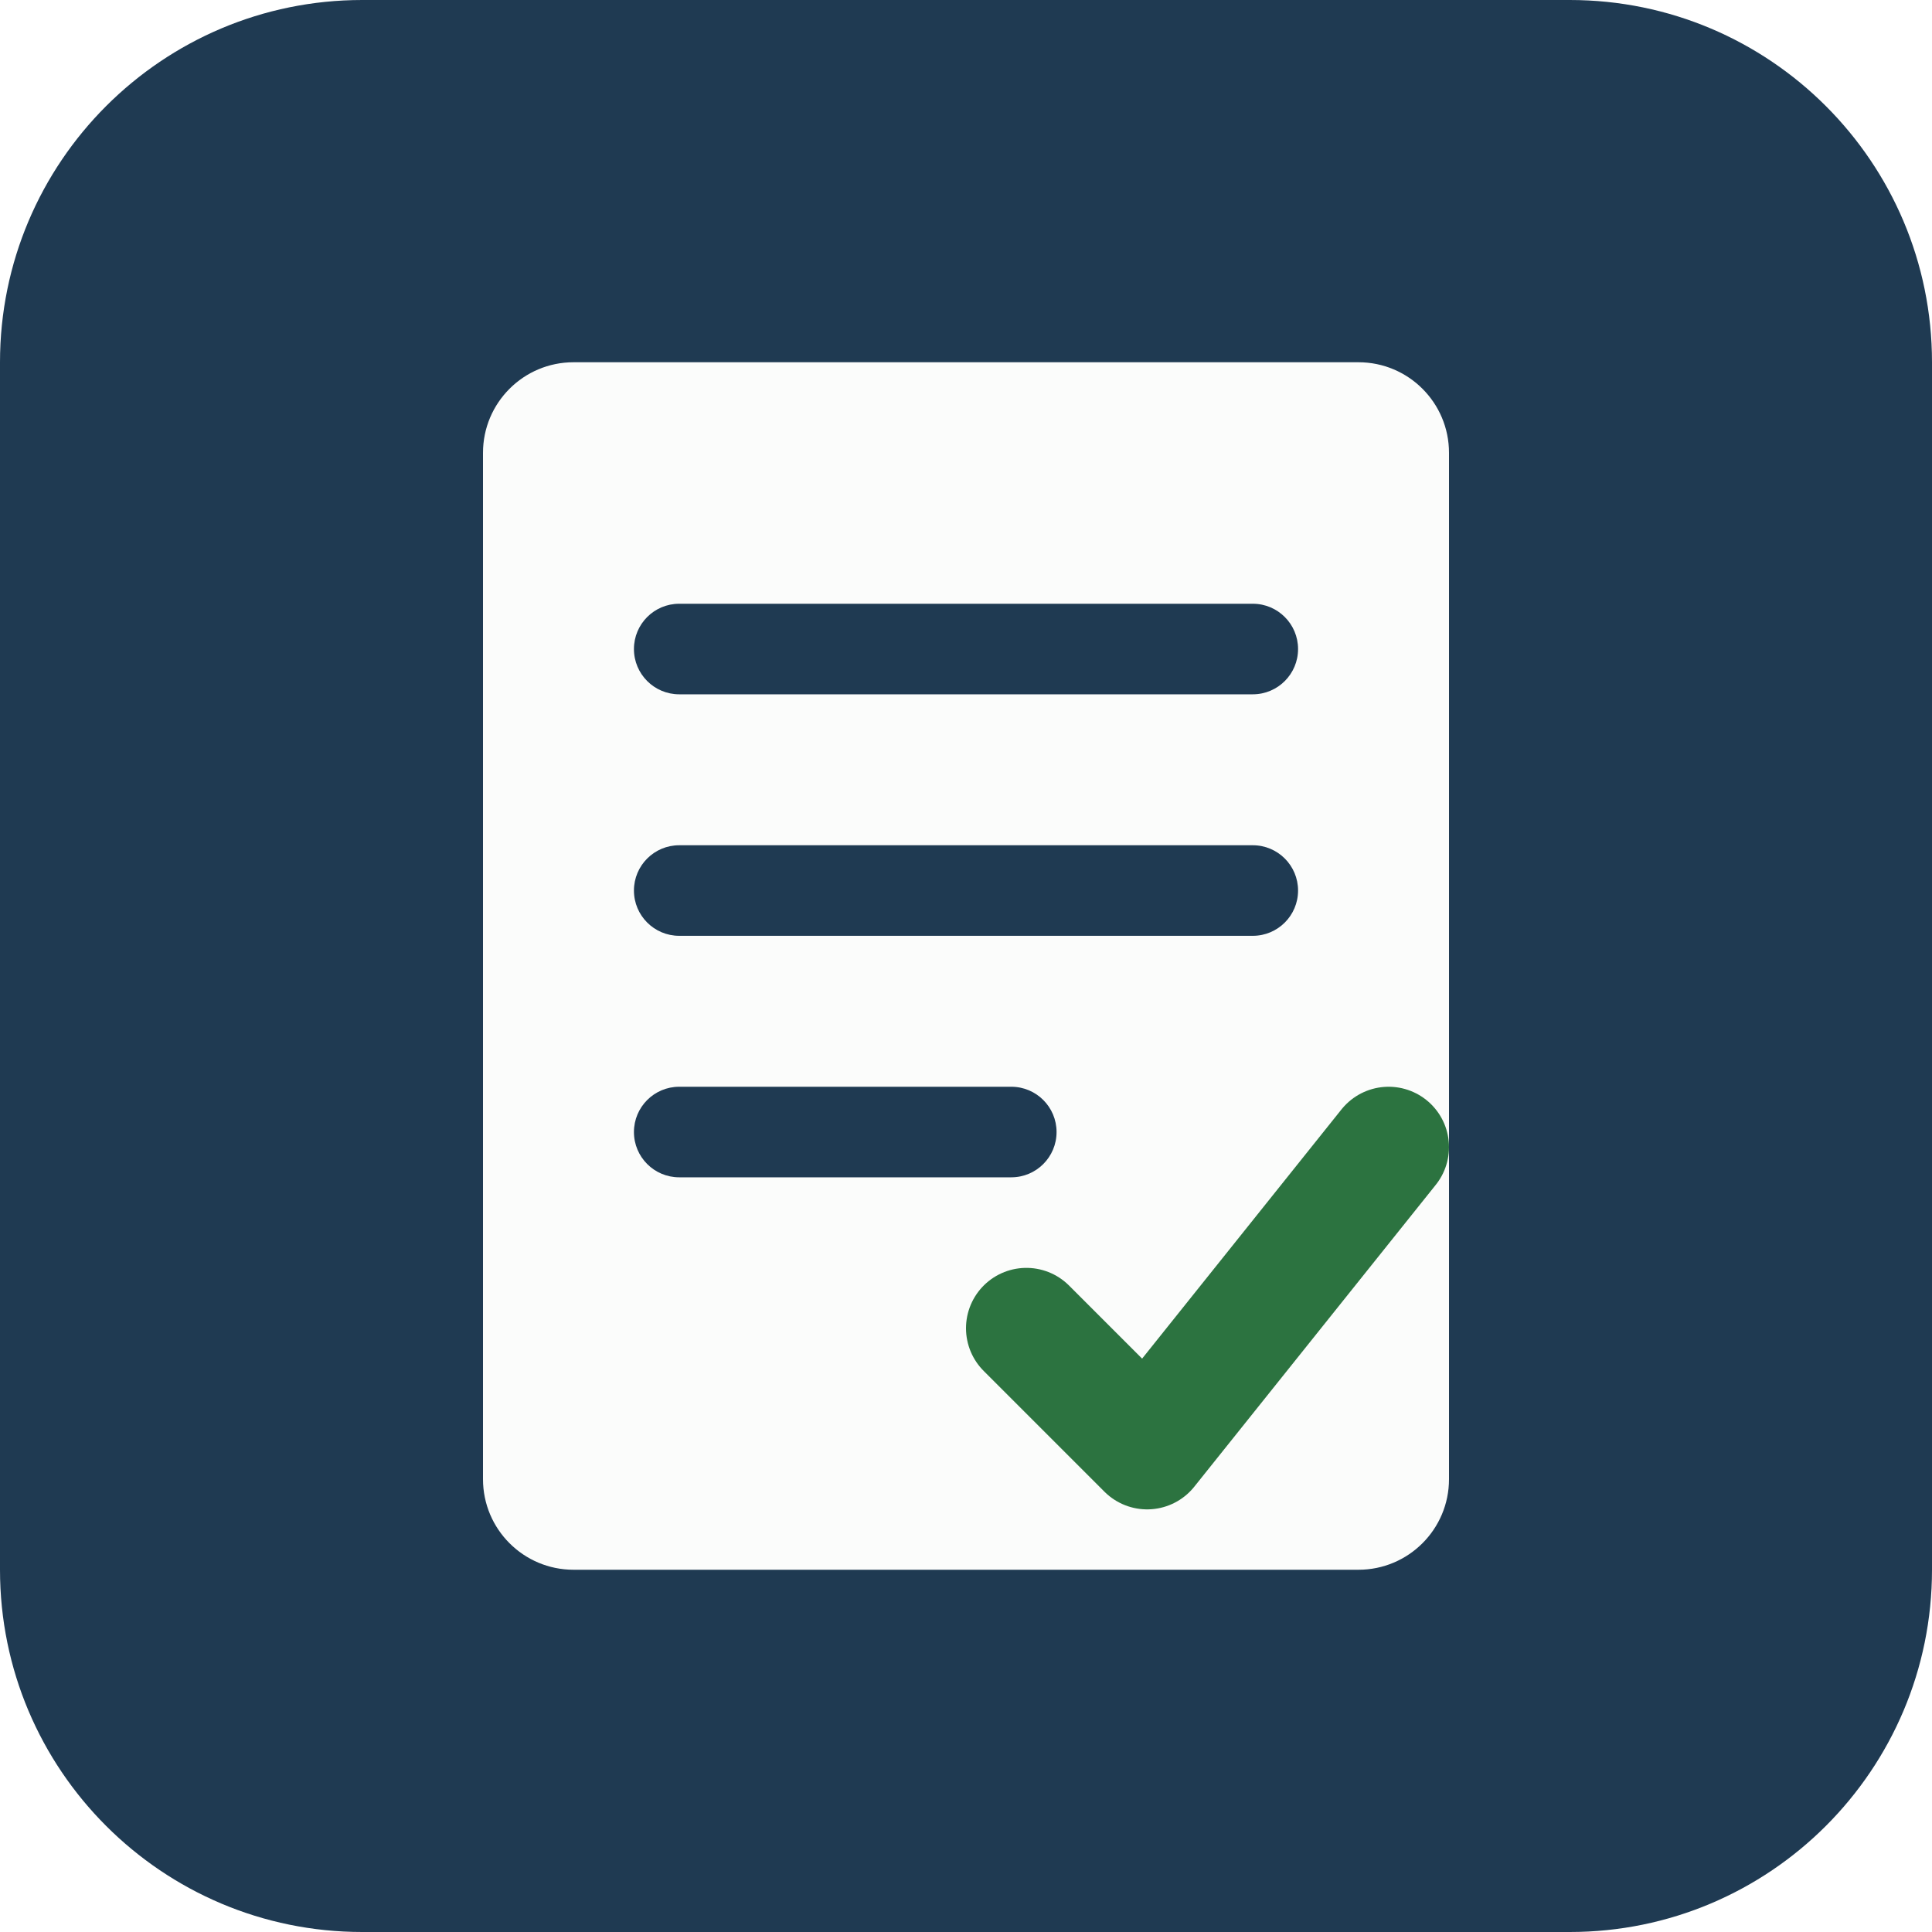
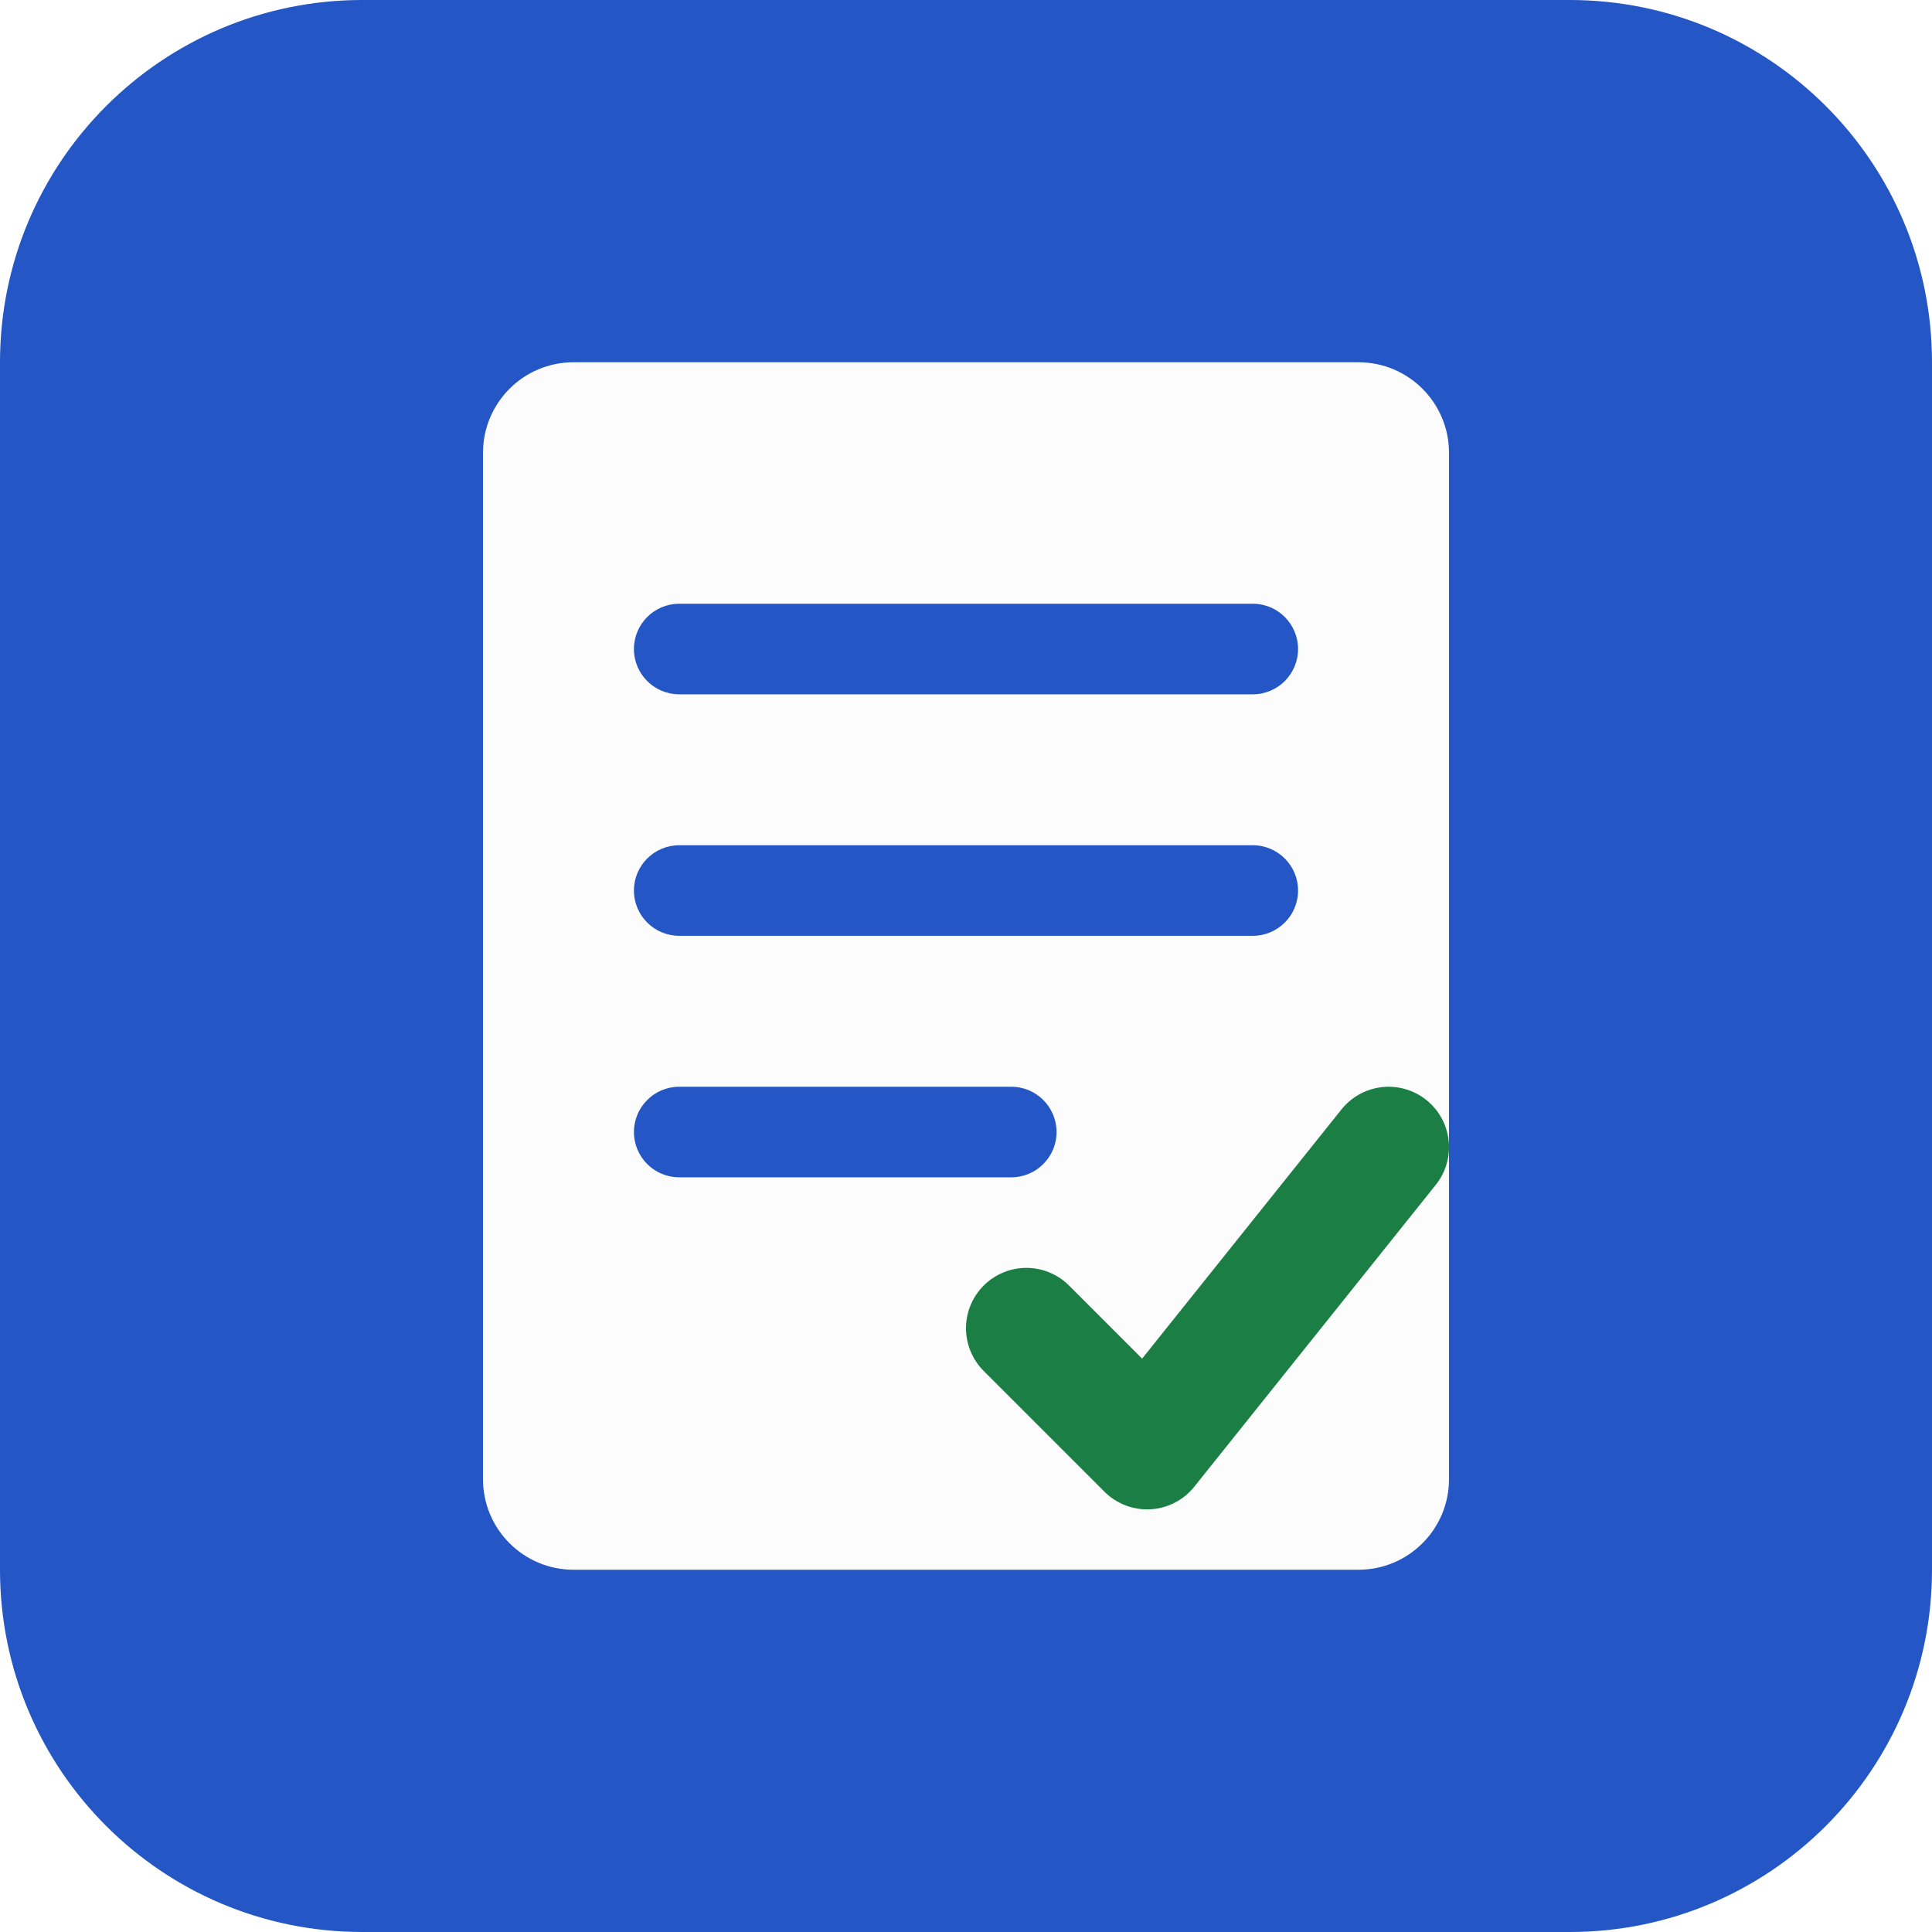
<svg xmlns="http://www.w3.org/2000/svg" viewBox="0 0 64 64">
-   <rect width="64" height="64" rx="12" fill="#1f3a52" />
+   <rect width="64" height="64" rx="12" fill="#2457c5" />
  <rect x="16" y="12" width="32" height="40" rx="3" fill="#fbfcfb" />
-   <rect x="21" y="20" width="22" height="3" rx="1.5" fill="#1f3a52" />
-   <rect x="21" y="28" width="22" height="3" rx="1.5" fill="#1f3a52" />
-   <rect x="21" y="36" width="14" height="3" rx="1.5" fill="#1f3a52" />
-   <path d="M34 44 l4 4 l8 -10" stroke="#2c7340" stroke-width="4" fill="none" stroke-linecap="round" stroke-linejoin="round" />
+   <rect x="21" y="20" width="22" height="3" rx="1.5" fill="#2457c5" />
+   <rect x="21" y="28" width="22" height="3" rx="1.5" fill="#2457c5" />
+   <rect x="21" y="36" width="14" height="3" rx="1.5" fill="#2457c5" />
+   <path d="M34 44 l4 4 l8 -10" stroke="#1b7f45" stroke-width="4" fill="none" stroke-linecap="round" stroke-linejoin="round" />
</svg>
